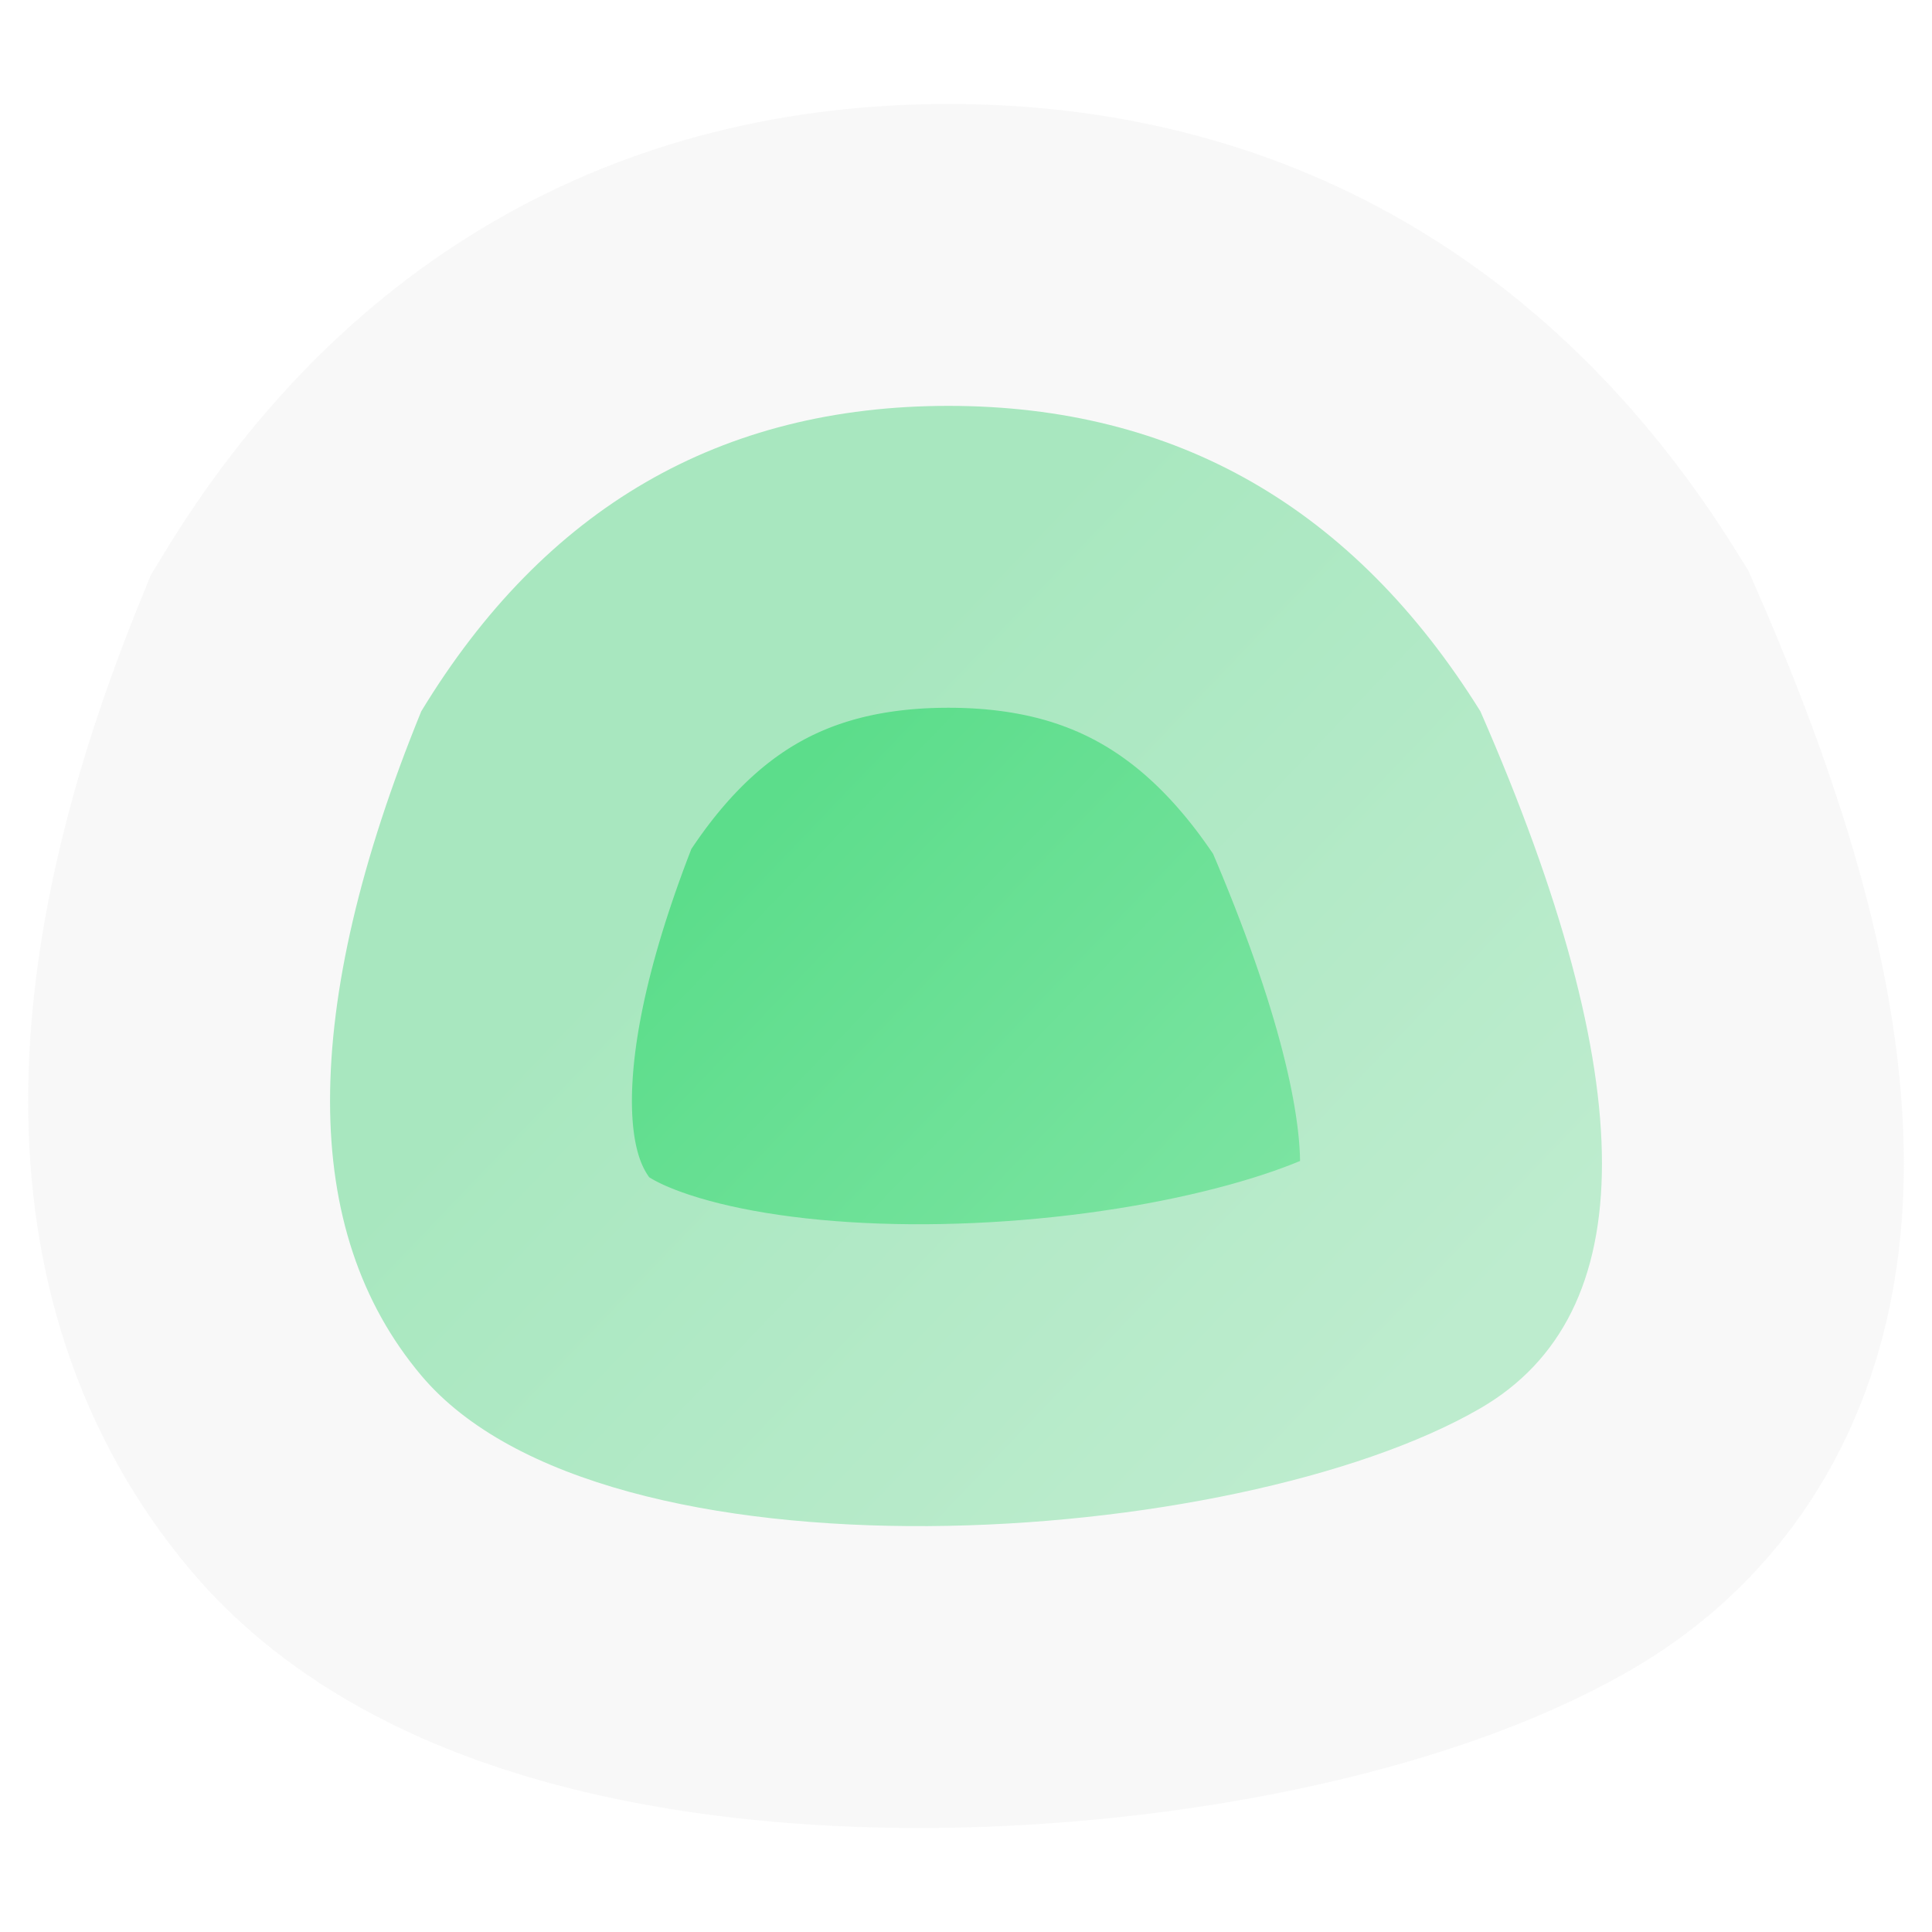
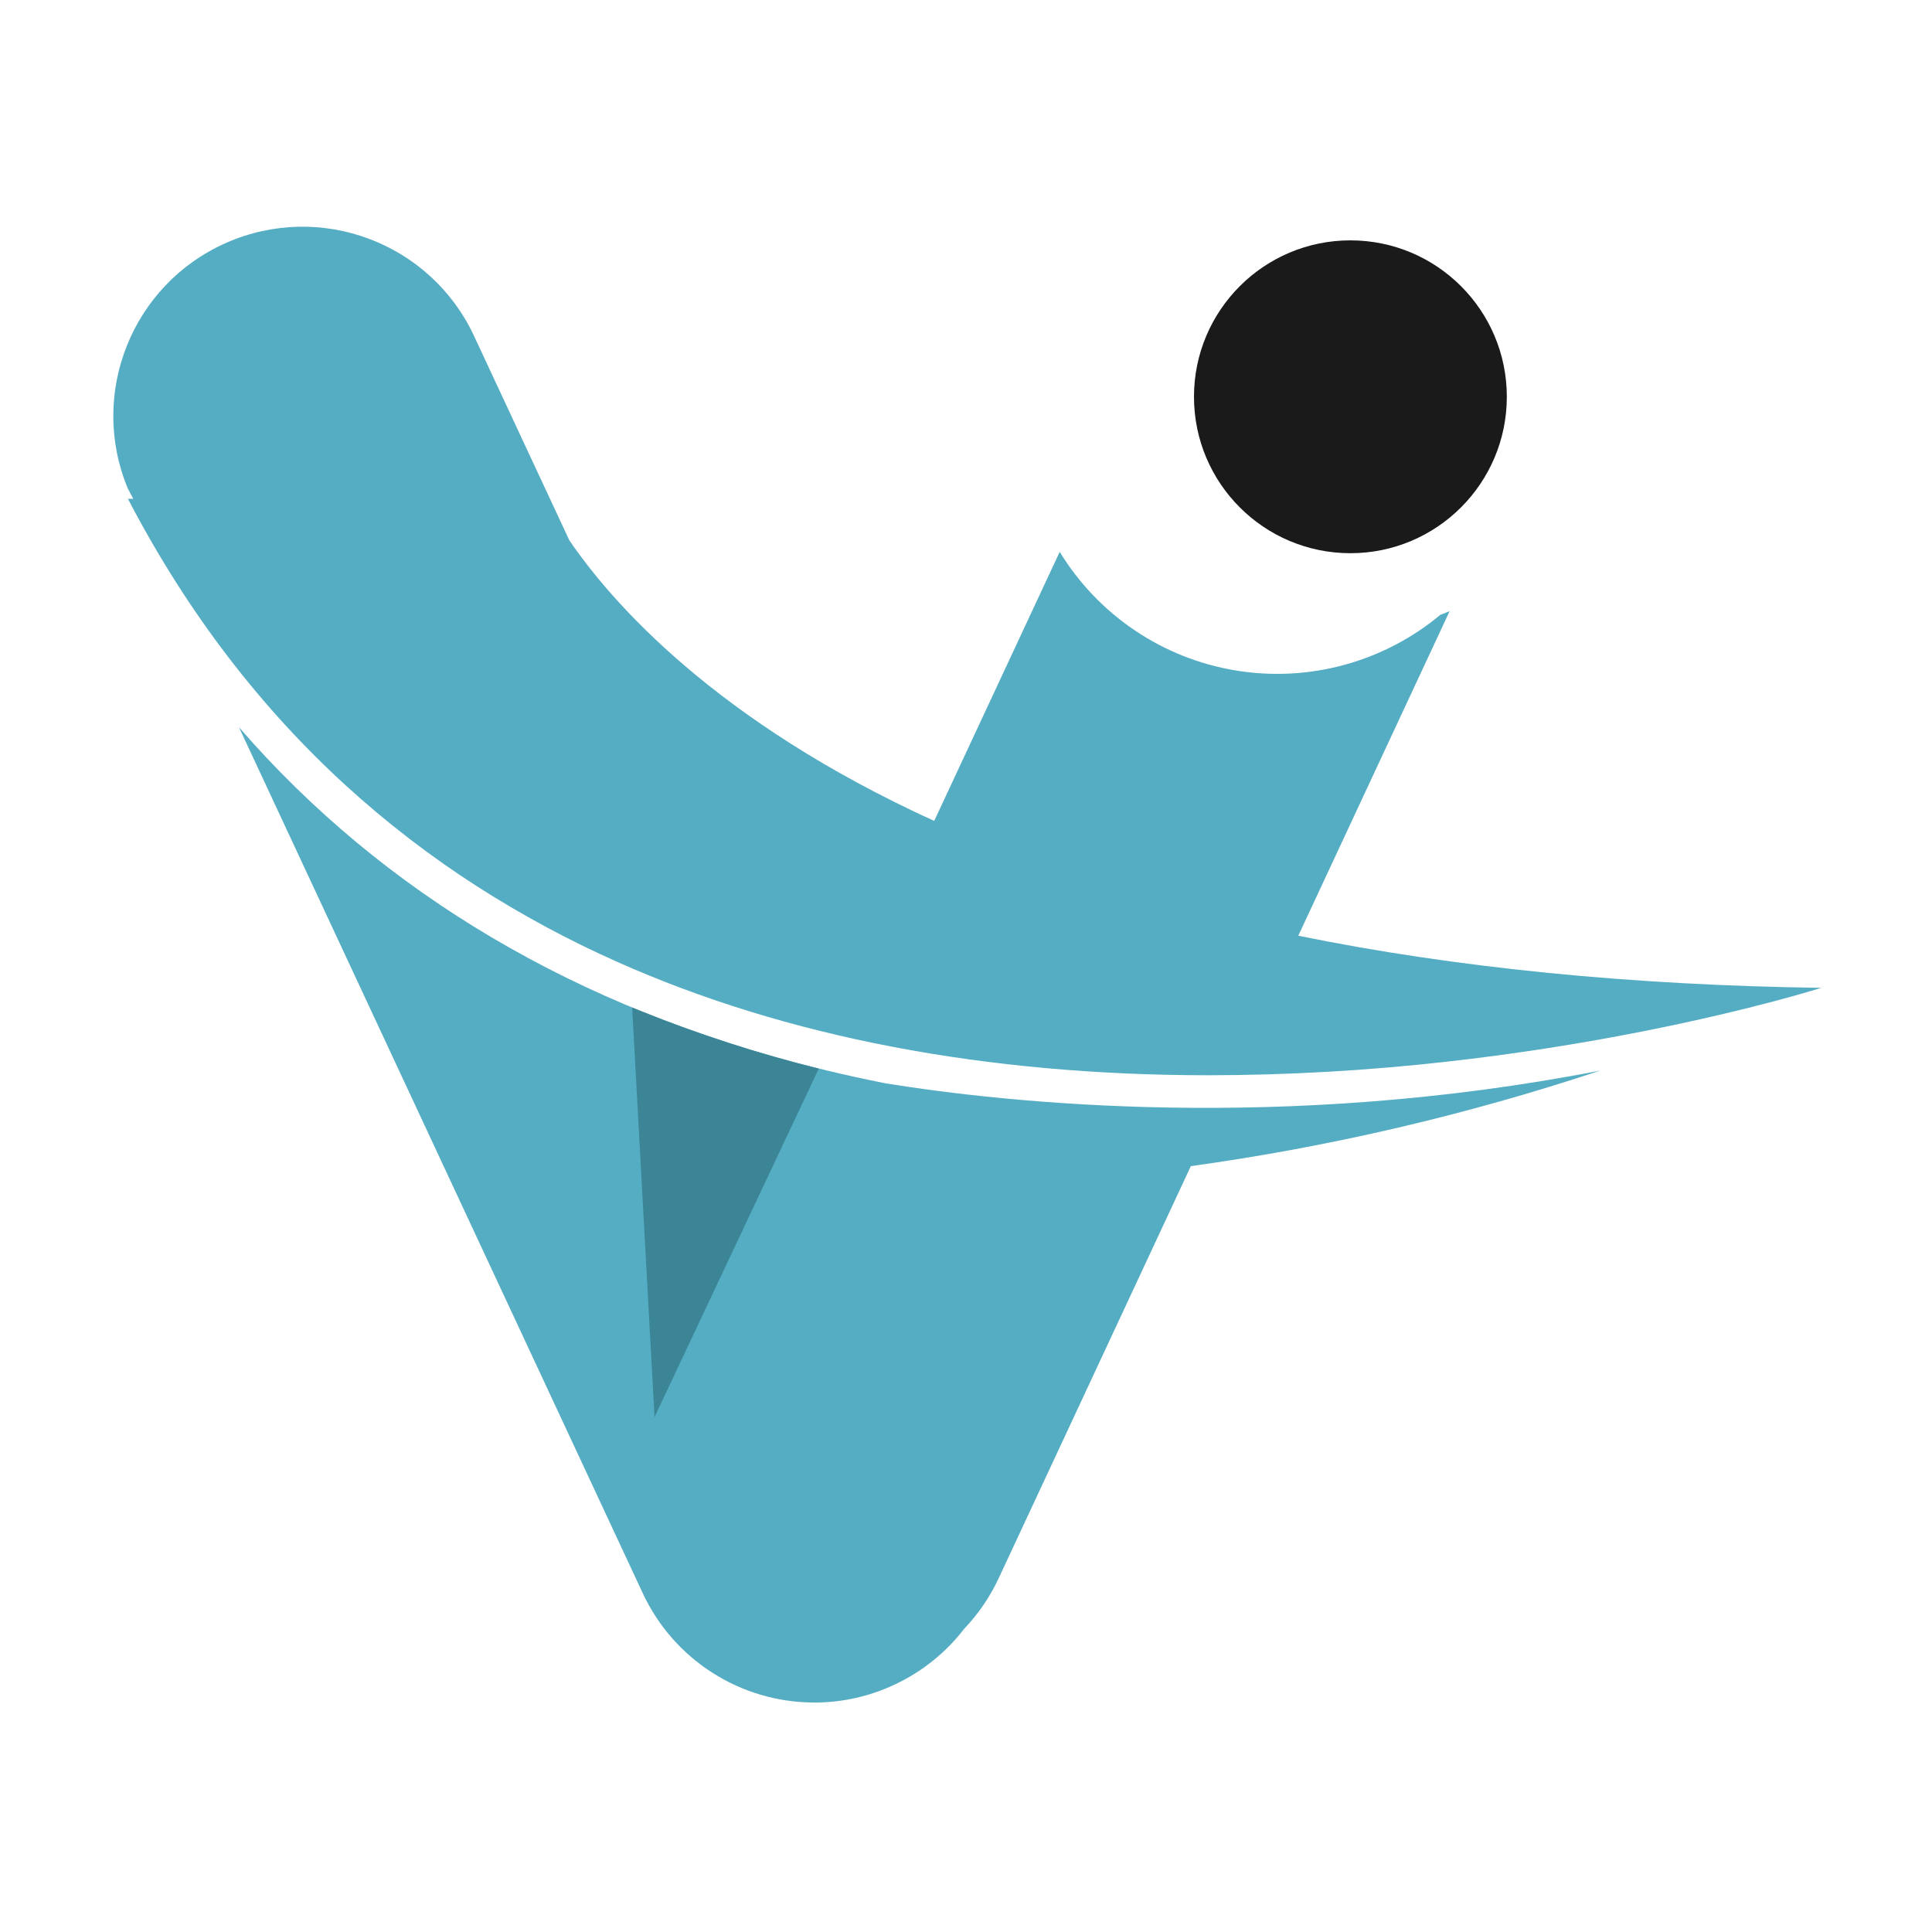
- <svg xmlns="http://www.w3.org/2000/svg" width="640" height="640" viewBox="0 0 640 640" xml:space="preserve">
-   <g transform="matrix(1 0 0 1 320 320)">
-     <linearGradient id="S3" gradientUnits="userSpaceOnUse" gradientTransform="matrix(1 0 0 1 -319.9987 -320.0002)" x1="259.78" y1="261.15" x2="463.85" y2="456.49">
-       <stop stop-color="#5CDD8B" />
-       <stop offset="1" stop-color="#86E6A9" />
-     </linearGradient>
-     <path style="stroke: rgb(242,242,242); stroke-opacity: 0.51; stroke-width: 200; stroke-dasharray: none; stroke-linecap: butt; stroke-dashoffset: 0; stroke-linejoin: miter; stroke-miterlimit: 4; fill: url(#S3); fill-rule: nonzero; opacity: 1;" transform=" translate(0, 0)" d="M 170.401 -84.36 C 224.091 38.38 224.091 115.34 170.401 146.5 C 89.851 193.24 -120.039 207.49 -180.459 135.64 C -220.739 87.74 -220.739 14.4 -180.459 -84.36 C -139.499 -151.82 -81.289 -185.55 -5.829 -185.55 C 69.641 -185.55 128.381 -151.82 170.401 -84.36 z" stroke-linecap="round" />
+ <svg xmlns="http://www.w3.org/2000/svg" width="512" height="512" viewBox="0 0 512 512">
+   <defs>
+     <clipPath id="clip-VConSol_Business_512x512">
+       <rect width="512" height="512" />
+     </clipPath>
+   </defs>
+   <g id="VConSol_Business_512x512" data-name="VConSol Business  512x512" clip-path="url(#clip-VConSol_Business_512x512)">
+     <g id="Group_18" data-name="Group 18" transform="translate(27.944 57.947)">
+       <path id="Union_5" data-name="Union 5" d="M152.494,258.463A50.151,50.151,0,0,1,107.016,229.5L0,0C38.254,44.09,89.583,74.43,152.556,90.174l2.836.678-.013.015q7.889,1.908,16.03,3.513C203.793,99.6,276.574,107.392,360.723,91a608.649,608.649,0,0,1-108.461,25.315L201.354,225.489a50.045,50.045,0,0,1-9.16,13.437,49.87,49.87,0,0,1-8.22,8.41,50.379,50.379,0,0,1-10.315,6.421,49.734,49.734,0,0,1-21.16,4.711Z" transform="translate(35.381 134.776)" fill="#55adc3" />
+       <path id="Subtraction_5" data-name="Subtraction 5" d="M292.482,227.008h-.017c-59.323,0-112.069-10.1-156.773-30.019A279.037,279.037,0,0,1,98.42,176.91a260.594,260.594,0,0,1-34.66-26.64C58.208,145.2,52.8,139.811,47.7,134.25c-5.234-5.7-10.3-11.737-15.064-17.947-4.876-6.359-9.57-13.078-13.951-19.971C14.2,89.281,9.917,81.849,5.959,74.243H7.368c-.491-.92-.964-1.821-1.409-2.673H5.951a50.145,50.145,0,0,1,91.7-40.552l25.287,54.23c11.226,16.43,38.715,47.937,96.692,74.356L252.887,88.3a67.546,67.546,0,0,0,100.881,16.685c.818-.3,1.641-.622,2.448-.958l-40.1,86c41.513,8.474,88.145,13.123,138.6,13.814a.359.359,0,0,1-.054.018c-1.187.371-5.61,1.726-12.7,3.6-7.493,1.982-19.608,4.973-34.777,7.965-17.049,3.363-34.4,6.048-51.57,7.966a570.261,570.261,0,0,1-63.132,3.621Z" transform="translate(0 0)" fill="#55adc3" />
+       <circle id="Ellipse_6" data-name="Ellipse 6" cx="41.454" cy="41.454" r="41.454" transform="translate(288.473 5.75)" fill="#1a1a1a" />
+       <path id="Path_4" data-name="Path 4" d="M3001.114,1700.319l-43.524,92.336-5.934-108.529s.711.263,2.4.964a360.632,360.632,0,0,0,47.055,15.229Z" transform="translate(-2812.077 -1475.068)" fill="#3b8596" />
+     </g>
  </g>
</svg>
